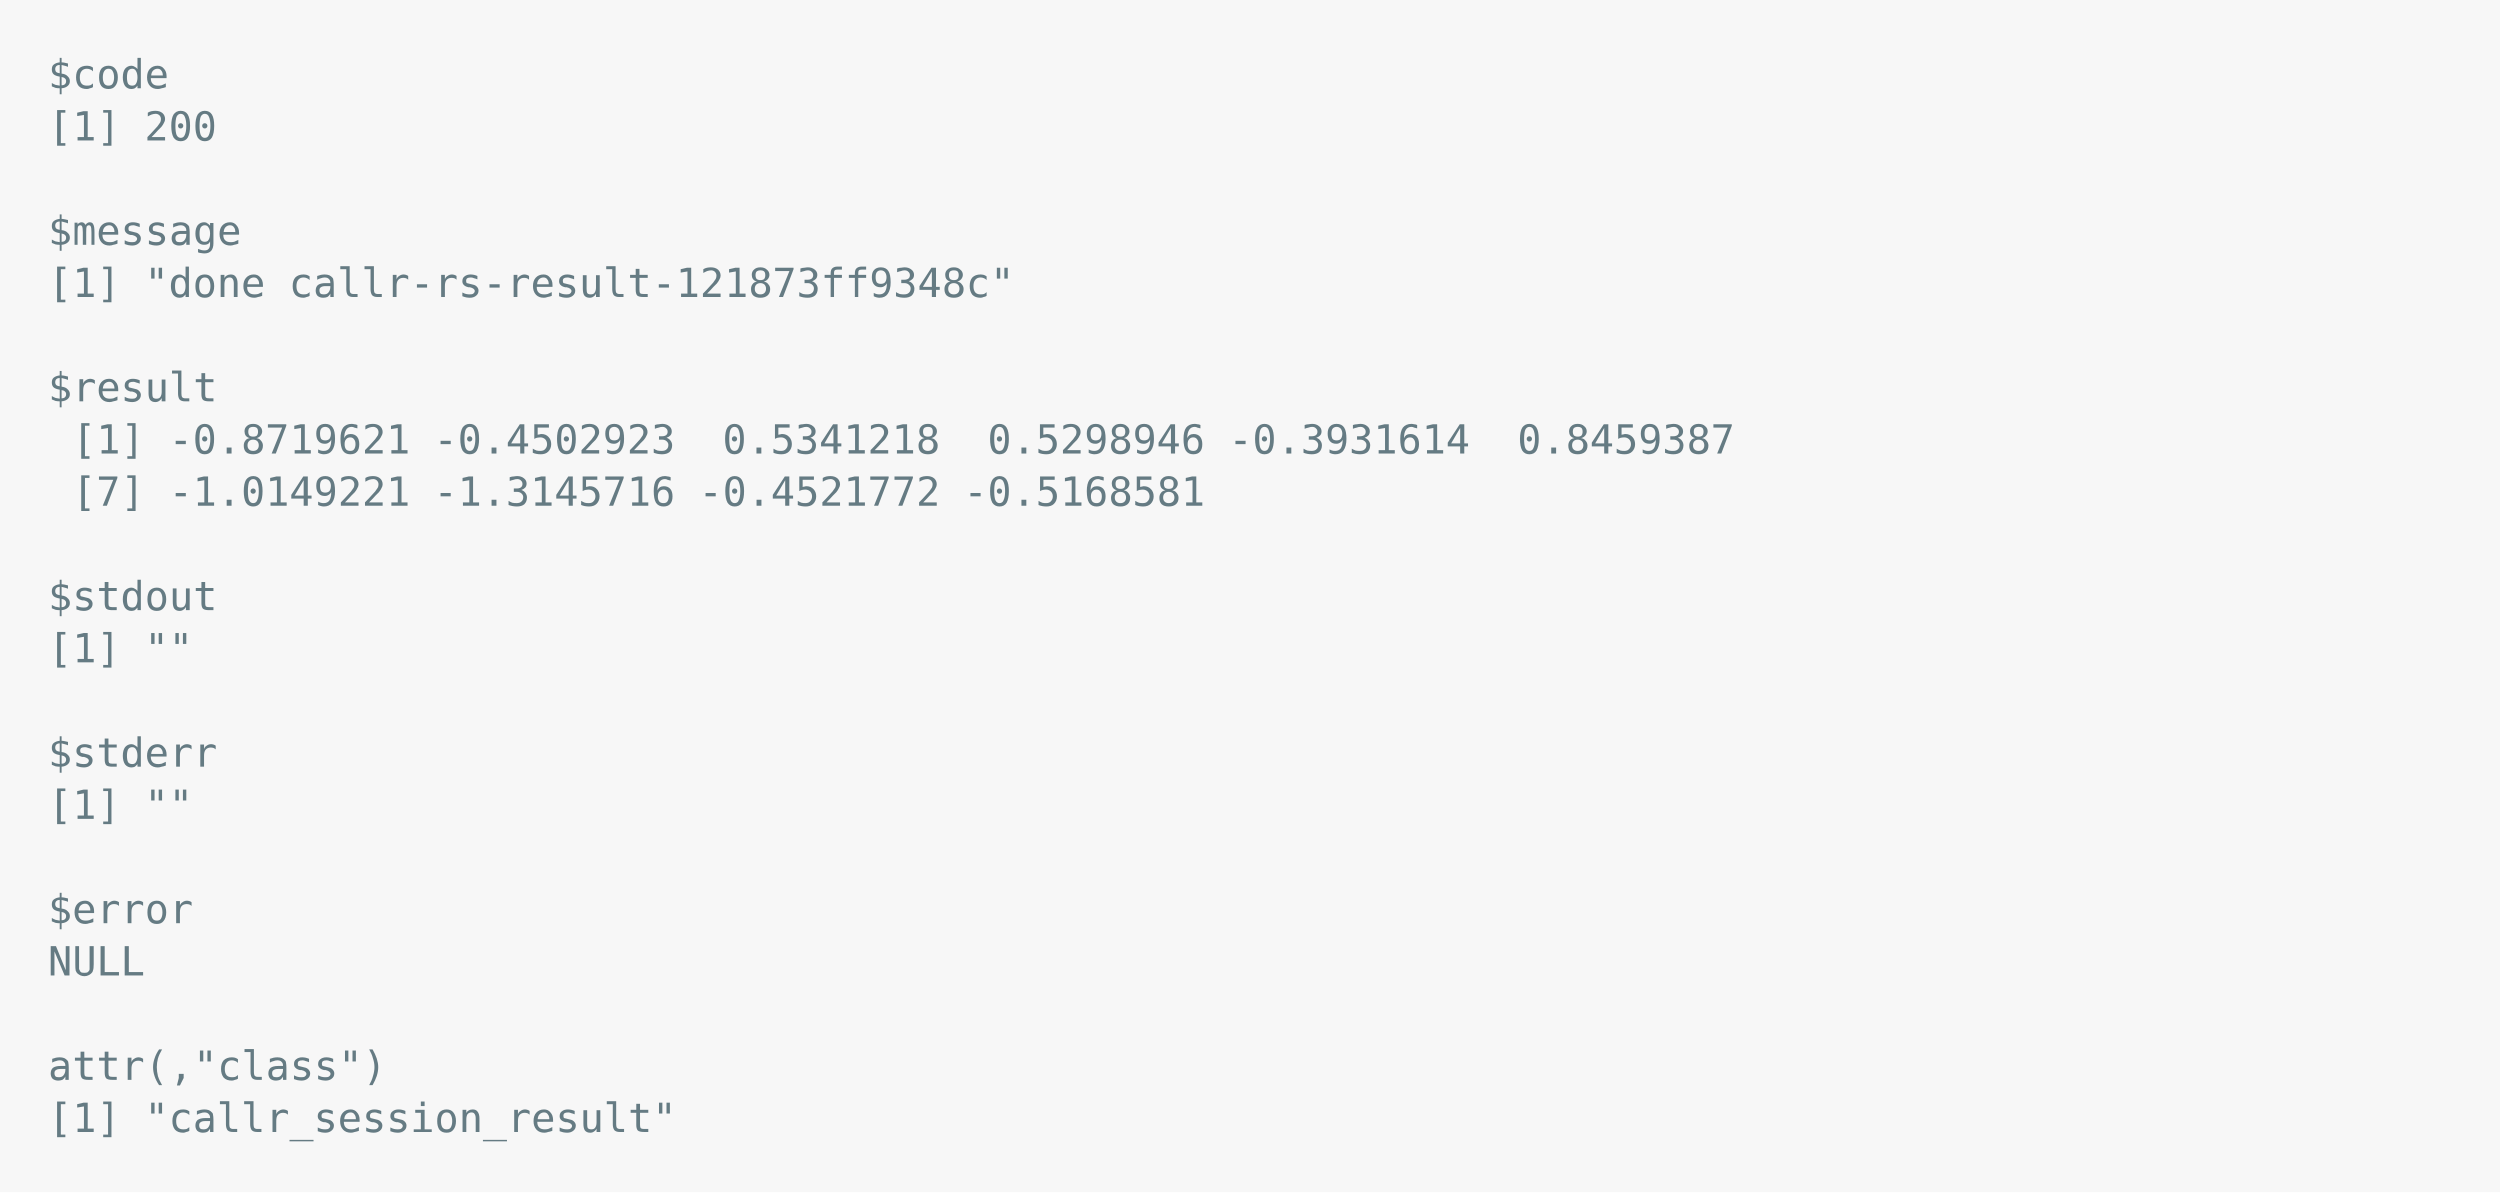
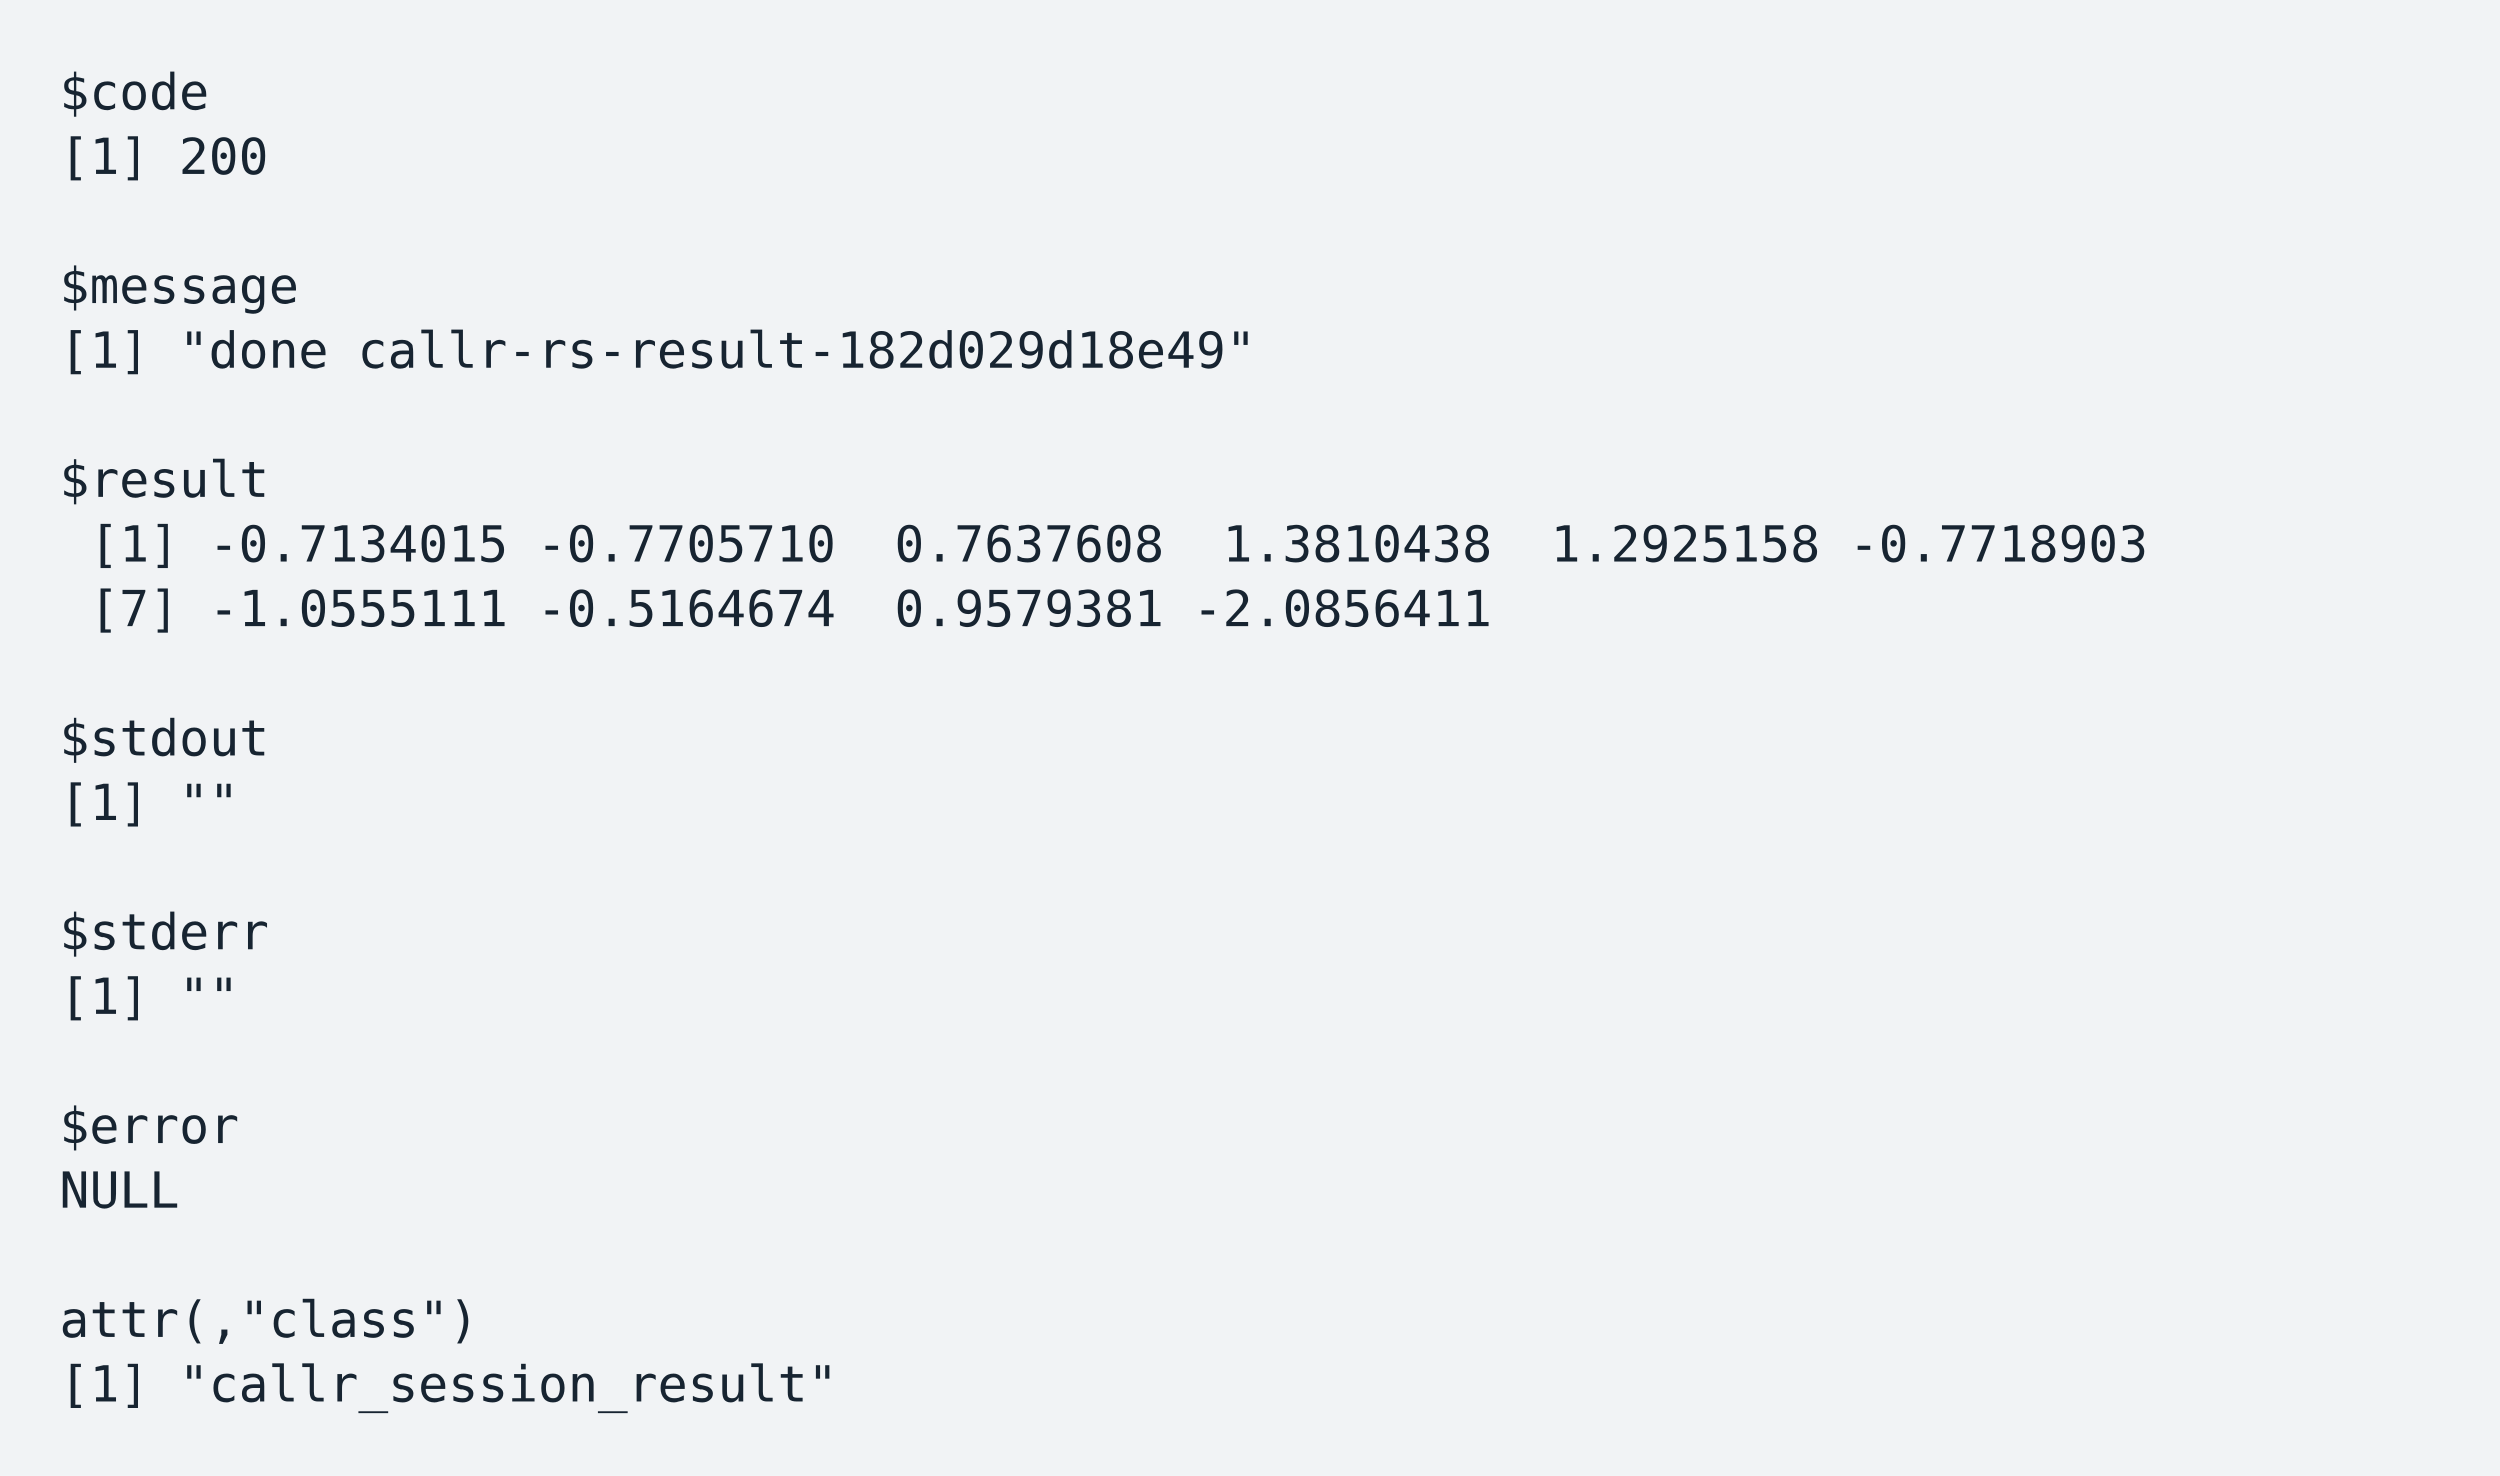
- <svg xmlns="http://www.w3.org/2000/svg" xmlns:xlink="http://www.w3.org/1999/xlink" width="1040" height="495.91">
-   <rect width="1040" height="495.91" rx="0" ry="0" class="a" />
-   <svg height="455.91" viewBox="0 0 100 45.591" width="1000" x="20" y="20">
-     <style>.a{fill:rgb(247,247,247)}.b{font-family:'Fira Code',Monaco,Consolas,Menlo,'Bitstream Vera Sans Mono','Powerline Symbols',monospace}.c{fill:rgb(101,123,131);white-space:pre}.d{fill:transparent}</style>
+ <svg xmlns="http://www.w3.org/2000/svg" xmlns:xlink="http://www.w3.org/1999/xlink" width="840" height="495.91">
+   <rect width="840" height="495.91" rx="0" ry="0" class="a" />
+   <svg height="455.91" viewBox="0 0 80 45.591" width="800" x="20" y="20">
+     <style>.a{fill:rgb(241,243,245)}.b{font-family:'Fira Code',Monaco,Consolas,Menlo,'Bitstream Vera Sans Mono','Powerline Symbols',monospace}.c{fill:rgb(23,36,49);white-space:pre}.d{fill:transparent}</style>
    <g font-family="'Fira Code',Monaco,Consolas,Menlo,'Bitstream Vera Sans Mono','Powerline Symbols',monospace" font-size="1.67" class="b">
      <defs>
        <symbol id="1">
-           <text x="0" y="1.67" class="c">[1]</text>
-           <text x="4.008" y="1.67" class="c">""</text>
+           <text font-size="1.67" x="0" y="1.67" class="c">[1]</text>
+           <text font-size="1.67" x="4.008" y="1.67" class="c">""</text>
        </symbol>
        <symbol id="a">
-           <rect height="22" width="100" x="0" y="0" class="d" />
+           <rect height="21" width="80" x="0" y="0" class="d" />
        </symbol>
      </defs>
-       <rect height="45.591" width="100" class="a" />
-       <svg x="0" y="0" width="100">
+       <rect height="45.591" width="80" class="a" />
+       <svg x="0" y="0" width="80">
        <svg x="0">
          <use xlink:href="#a" />
-           <text x="0" y="1.67" class="c">$code</text>
-           <text x="0" y="3.841" class="c">[1]</text>
-           <text x="4.008" y="3.841" class="c">200</text>
-           <text x="0" y="8.183" class="c">$message</text>
-           <text x="0" y="10.354" class="c">[1]</text>
-           <text x="4.008" y="10.354" class="c">"done</text>
-           <text x="10.02" y="10.354" class="c">callr-rs-result-121873ff9348c"</text>
-           <text x="0" y="14.696" class="c">$result</text>
-           <text x="1.002" y="16.867" class="c">[1]</text>
-           <text x="5.01" y="16.867" class="c">-0.8719621</text>
-           <text x="16.032" y="16.867" class="c">-0.4502923</text>
-           <text x="28.056" y="16.867" class="c">0.5341218</text>
-           <text x="39.078" y="16.867" class="c">0.5298946</text>
-           <text x="49.098" y="16.867" class="c">-0.3931614</text>
-           <text x="61.122" y="16.867" class="c">0.8459387</text>
-           <text x="1.002" y="19.038" class="c">[7]</text>
-           <text x="5.01" y="19.038" class="c">-1.0149221</text>
-           <text x="16.032" y="19.038" class="c">-1.3145716</text>
-           <text x="27.054" y="19.038" class="c">-0.4521772</text>
-           <text x="38.076" y="19.038" class="c">-0.5168581</text>
-           <text x="0" y="23.38" class="c">$stdout</text>
+           <text font-size="1.67" x="0" y="1.67" class="c">$code</text>
+           <text font-size="1.67" x="0" y="3.841" class="c">[1]</text>
+           <text font-size="1.67" x="4.008" y="3.841" class="c">200</text>
+           <text font-size="1.67" x="0" y="8.183" class="c">$message</text>
+           <text font-size="1.67" x="0" y="10.354" class="c">[1]</text>
+           <text font-size="1.67" x="4.008" y="10.354" class="c">"done</text>
+           <text font-size="1.67" x="10.02" y="10.354" class="c">callr-rs-result-182d029d18e49"</text>
+           <text font-size="1.67" x="0" y="14.696" class="c">$result</text>
+           <text font-size="1.67" x="1.002" y="16.867" class="c">[1]</text>
+           <text font-size="1.67" x="5.01" y="16.867" class="c">-0.7134015</text>
+           <text font-size="1.67" x="16.032" y="16.867" class="c">-0.7705710</text>
+           <text font-size="1.67" x="28.056" y="16.867" class="c">0.7637608</text>
+           <text font-size="1.67" x="39.078" y="16.867" class="c">1.3810438</text>
+           <text font-size="1.67" x="50.1" y="16.867" class="c">1.2925158</text>
+           <text font-size="1.67" x="60.12" y="16.867" class="c">-0.7718903</text>
+           <text font-size="1.67" x="1.002" y="19.038" class="c">[7]</text>
+           <text font-size="1.67" x="5.01" y="19.038" class="c">-1.0555111</text>
+           <text font-size="1.67" x="16.032" y="19.038" class="c">-0.5164674</text>
+           <text font-size="1.67" x="28.056" y="19.038" class="c">0.9579381</text>
+           <text font-size="1.67" x="38.076" y="19.038" class="c">-2.0856411</text>
+           <text font-size="1.67" x="0" y="23.38" class="c">$stdout</text>
          <use xlink:href="#1" y="23.881" />
-           <text x="0" y="29.893" class="c">$stderr</text>
+           <text font-size="1.67" x="0" y="29.893" class="c">$stderr</text>
          <use xlink:href="#1" y="30.394" />
-           <text x="0" y="36.406" class="c">$error</text>
-           <text x="0" y="38.577" class="c">NULL</text>
-           <text x="0" y="42.919" class="c">attr(,"class")</text>
-           <text x="0" y="45.09" class="c">[1]</text>
-           <text x="4.008" y="45.09" class="c">"callr_session_result"</text>
+           <text font-size="1.67" x="0" y="36.406" class="c">$error</text>
+           <text font-size="1.67" x="0" y="38.577" class="c">NULL</text>
+           <text font-size="1.67" x="0" y="42.919" class="c">attr(,"class")</text>
+           <text font-size="1.67" x="0" y="45.09" class="c">[1]</text>
+           <text font-size="1.67" x="4.008" y="45.09" class="c">"callr_session_result"</text>
        </svg>
      </svg>
    </g>
  </svg>
</svg>
